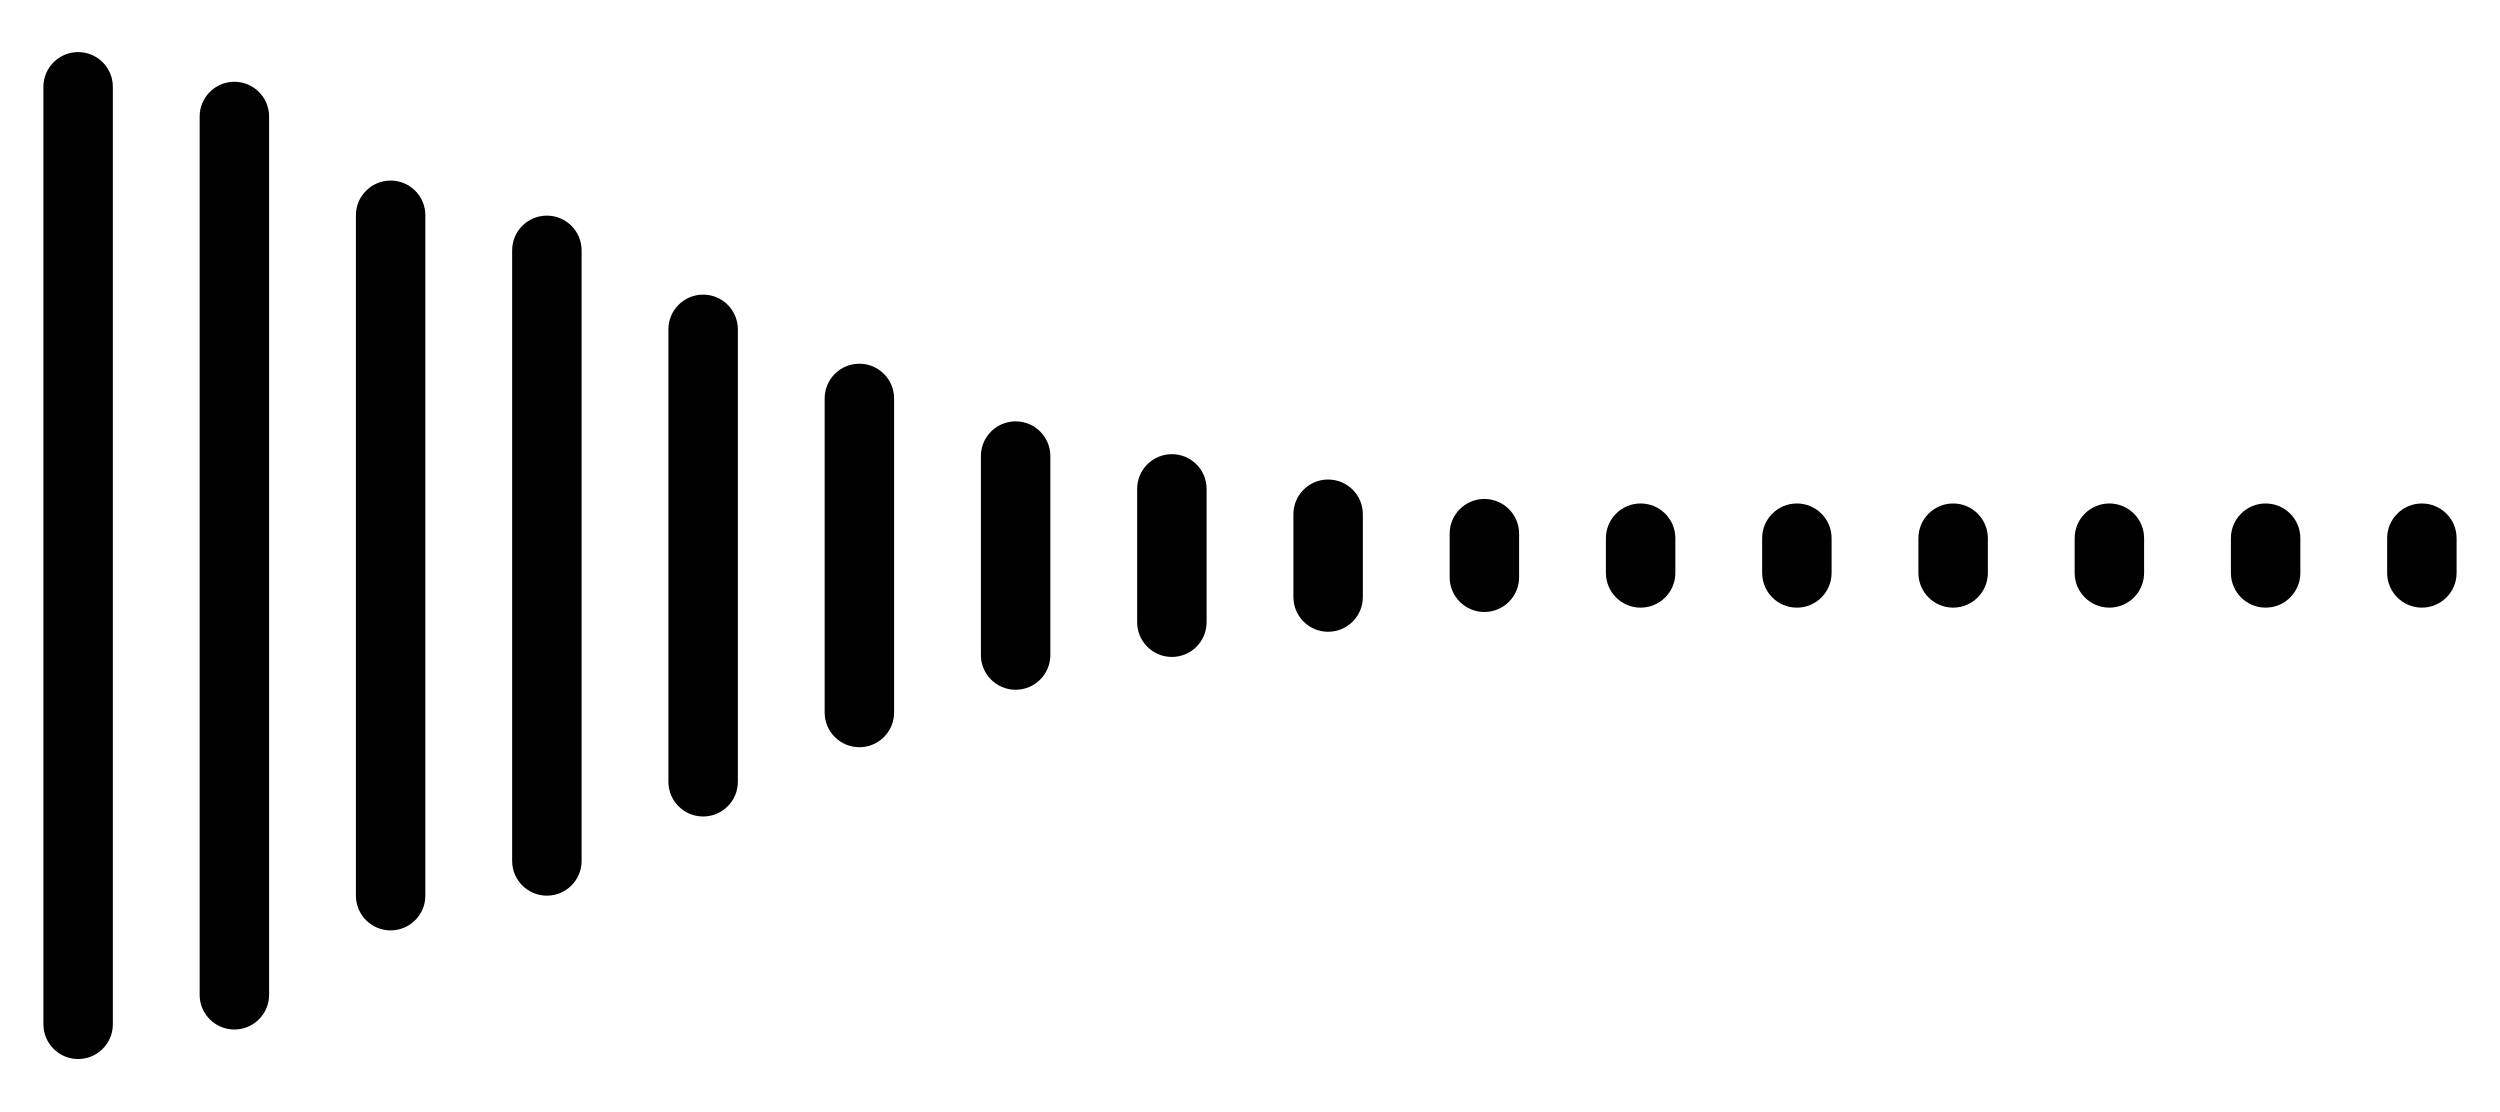
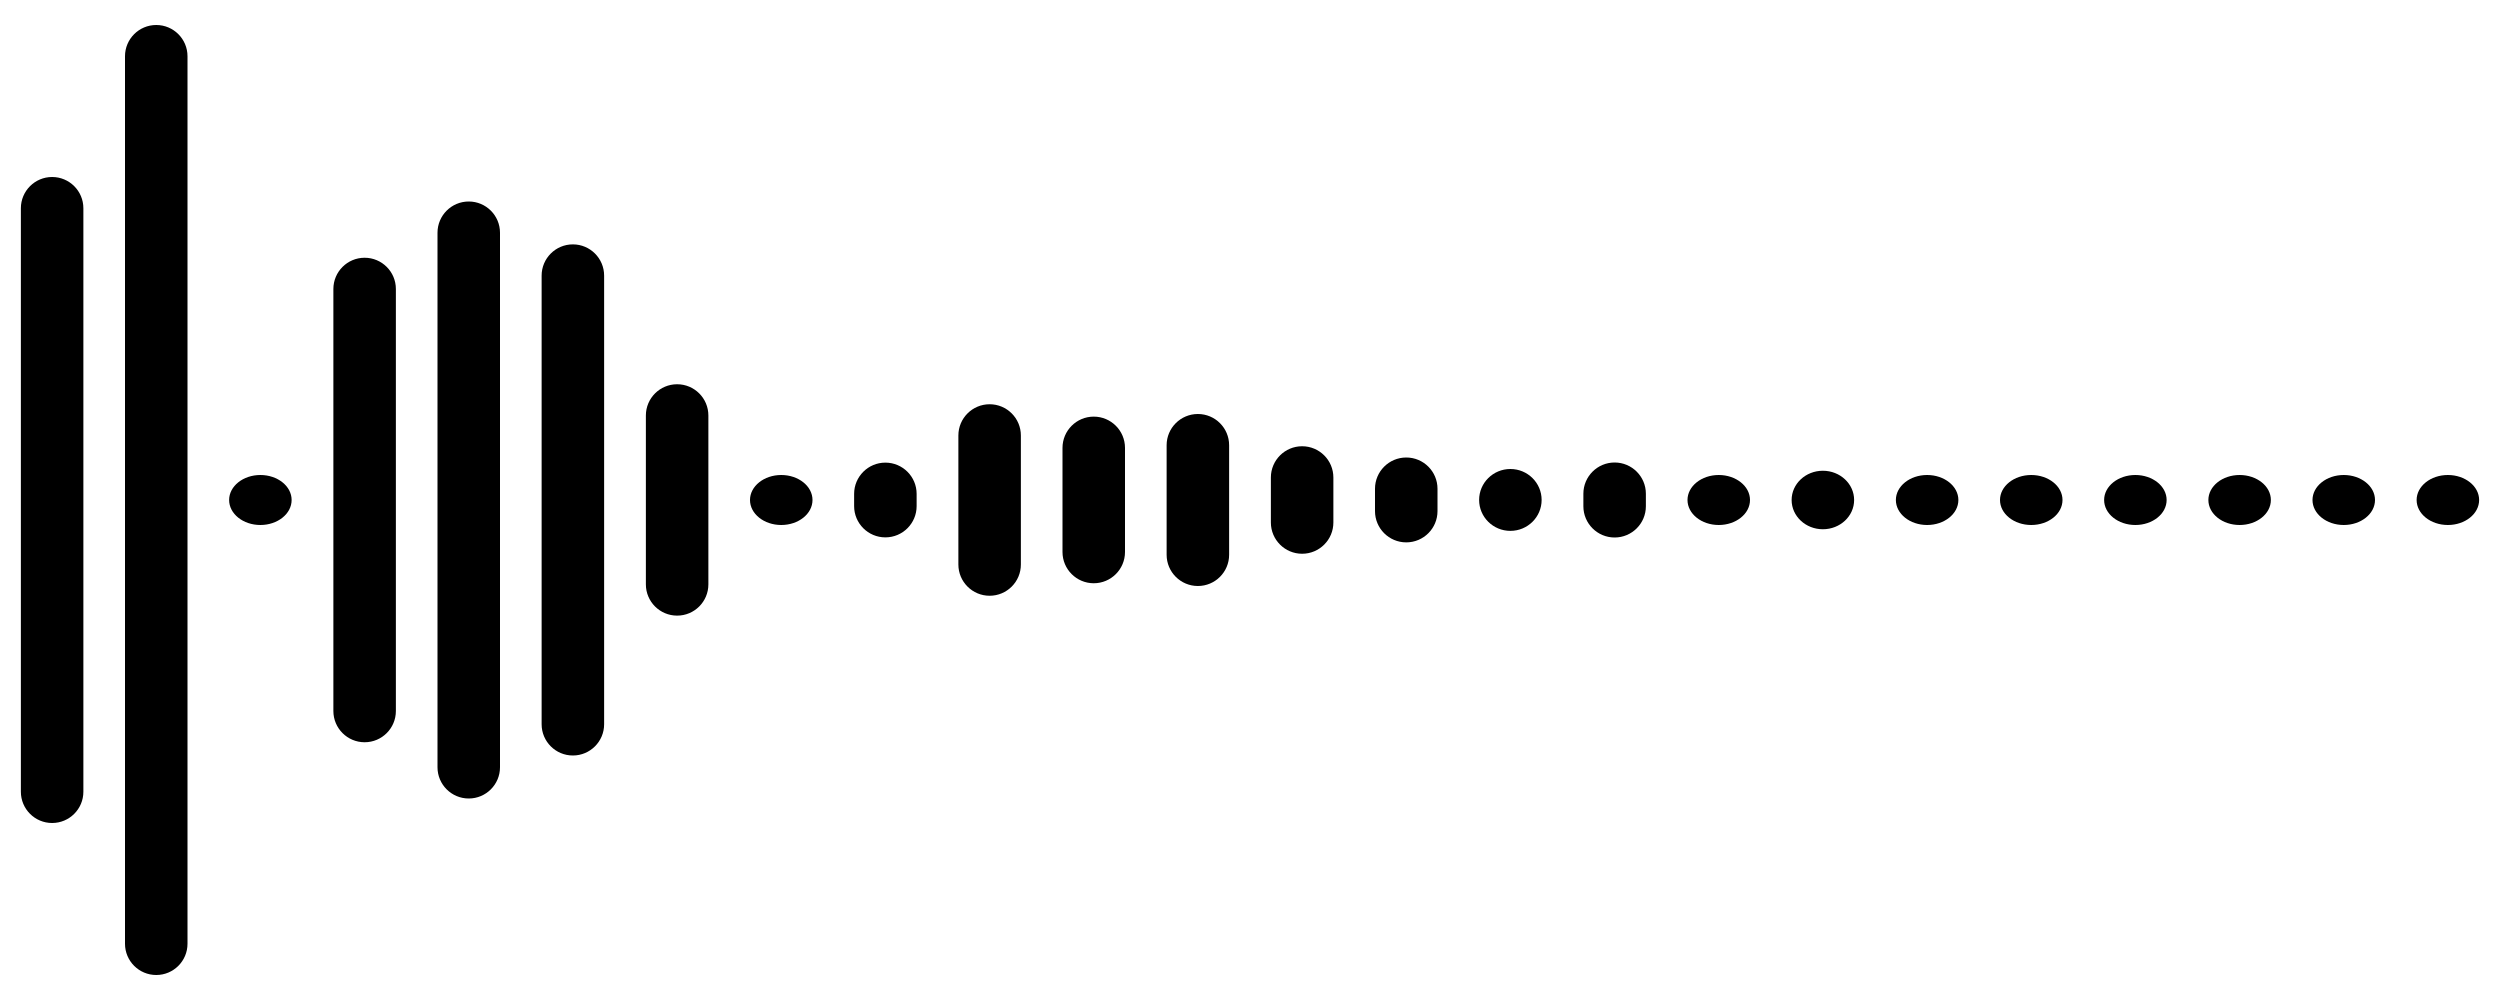
- <svg xmlns="http://www.w3.org/2000/svg" viewBox="0 0 144 64" fill="currentColor" aria-hidden="true">
-   <rect x="2.50" y="3.00" width="4" height="58.00" rx="2.00" />
-   <rect x="11.50" y="4.71" width="4" height="54.59" rx="2.00" />
-   <rect x="20.50" y="10.40" width="4" height="43.19" rx="2.00" />
-   <rect x="29.50" y="12.42" width="4" height="39.17" rx="2.00" />
-   <rect x="38.50" y="16.97" width="4" height="30.06" rx="2.00" />
-   <rect x="47.50" y="20.95" width="4" height="22.09" rx="2.00" />
-   <rect x="56.50" y="24.27" width="4" height="15.46" rx="2.00" />
-   <rect x="65.50" y="26.16" width="4" height="11.68" rx="2.00" />
-   <rect x="74.50" y="27.62" width="4" height="8.77" rx="2.00" />
-   <rect x="83.50" y="28.74" width="4" height="6.51" rx="2.00" />
-   <rect x="92.50" y="29.00" width="4" height="6.00" rx="2.00" />
-   <rect x="101.50" y="29.00" width="4" height="6.00" rx="2.00" />
-   <rect x="110.50" y="29.00" width="4" height="6.00" rx="2.00" />
-   <rect x="119.50" y="29.00" width="4" height="6.00" rx="2.00" />
-   <rect x="128.50" y="29.00" width="4" height="6.00" rx="2.00" />
-   <rect x="137.50" y="29.00" width="4" height="6.00" rx="2.00" />
+ <svg xmlns="http://www.w3.org/2000/svg" viewBox="0 0 200 80" fill="currentColor" aria-hidden="true">
+   <rect x="1.67" y="14.16" width="5" height="51.68" rx="2.50" />
+   <rect x="10.00" y="2.00" width="5" height="76.00" rx="2.50" />
+   <rect x="18.33" y="38.00" width="5" height="4.00" rx="2.50" />
+   <rect x="26.67" y="20.62" width="5" height="38.76" rx="2.50" />
+   <rect x="35.00" y="16.12" width="5" height="47.76" rx="2.50" />
+   <rect x="43.33" y="19.55" width="5" height="40.89" rx="2.50" />
+   <rect x="51.67" y="30.74" width="5" height="18.51" rx="2.50" />
+   <rect x="60.00" y="38.00" width="5" height="4.00" rx="2.50" />
+   <rect x="68.33" y="37.01" width="5" height="5.98" rx="2.50" />
+   <rect x="76.67" y="32.34" width="5" height="15.32" rx="2.50" />
+   <rect x="85.00" y="33.33" width="5" height="13.33" rx="2.50" />
+   <rect x="93.33" y="33.12" width="5" height="13.76" rx="2.50" />
+   <rect x="101.67" y="35.70" width="5" height="8.60" rx="2.50" />
+   <rect x="110.00" y="36.60" width="5" height="6.79" rx="2.50" />
+   <rect x="118.33" y="37.52" width="5" height="4.95" rx="2.50" />
+   <rect x="126.67" y="37.00" width="5" height="6.00" rx="2.50" />
+   <rect x="135.00" y="38.00" width="5" height="4.00" rx="2.50" />
+   <rect x="143.33" y="37.66" width="5" height="4.68" rx="2.50" />
+   <rect x="151.67" y="38.00" width="5" height="4.00" rx="2.50" />
+   <rect x="160.00" y="38.00" width="5" height="4.00" rx="2.50" />
+   <rect x="168.33" y="38.00" width="5" height="4.00" rx="2.50" />
+   <rect x="176.67" y="38.00" width="5" height="4.00" rx="2.50" />
+   <rect x="185.00" y="38.00" width="5" height="4.00" rx="2.50" />
+   <rect x="193.33" y="38.00" width="5" height="4.00" rx="2.50" />
</svg>
